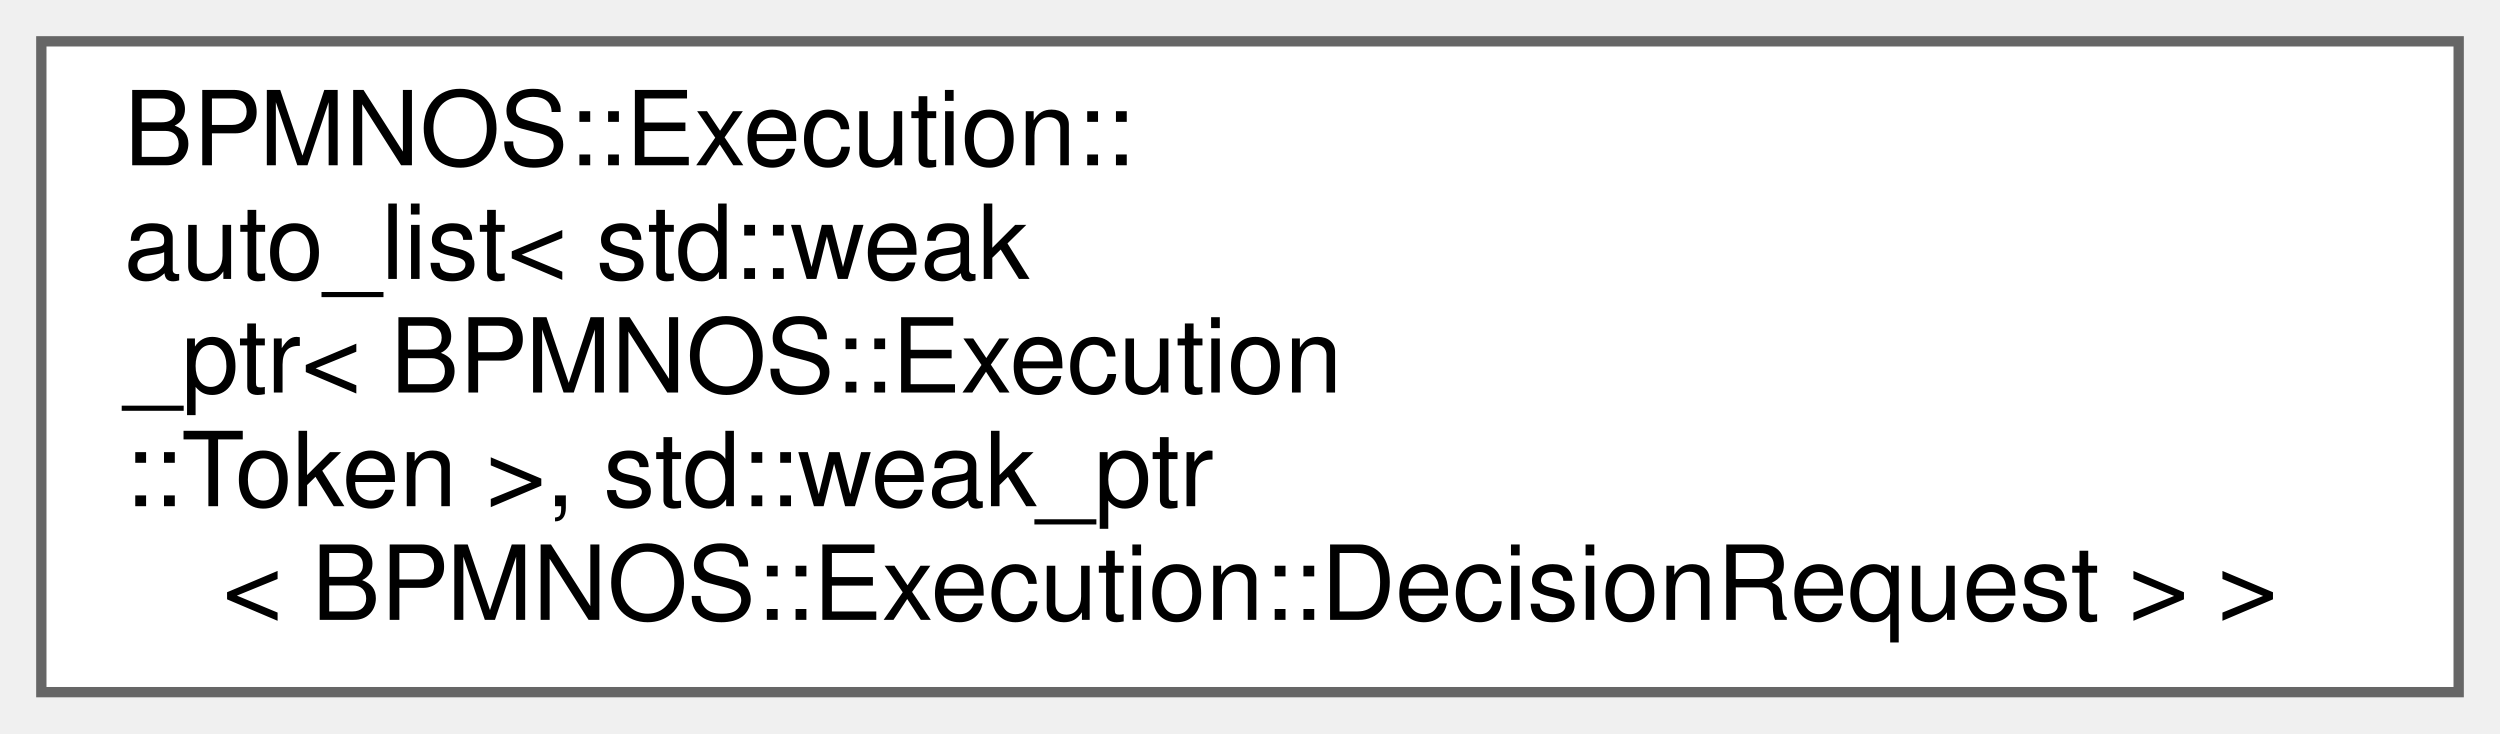
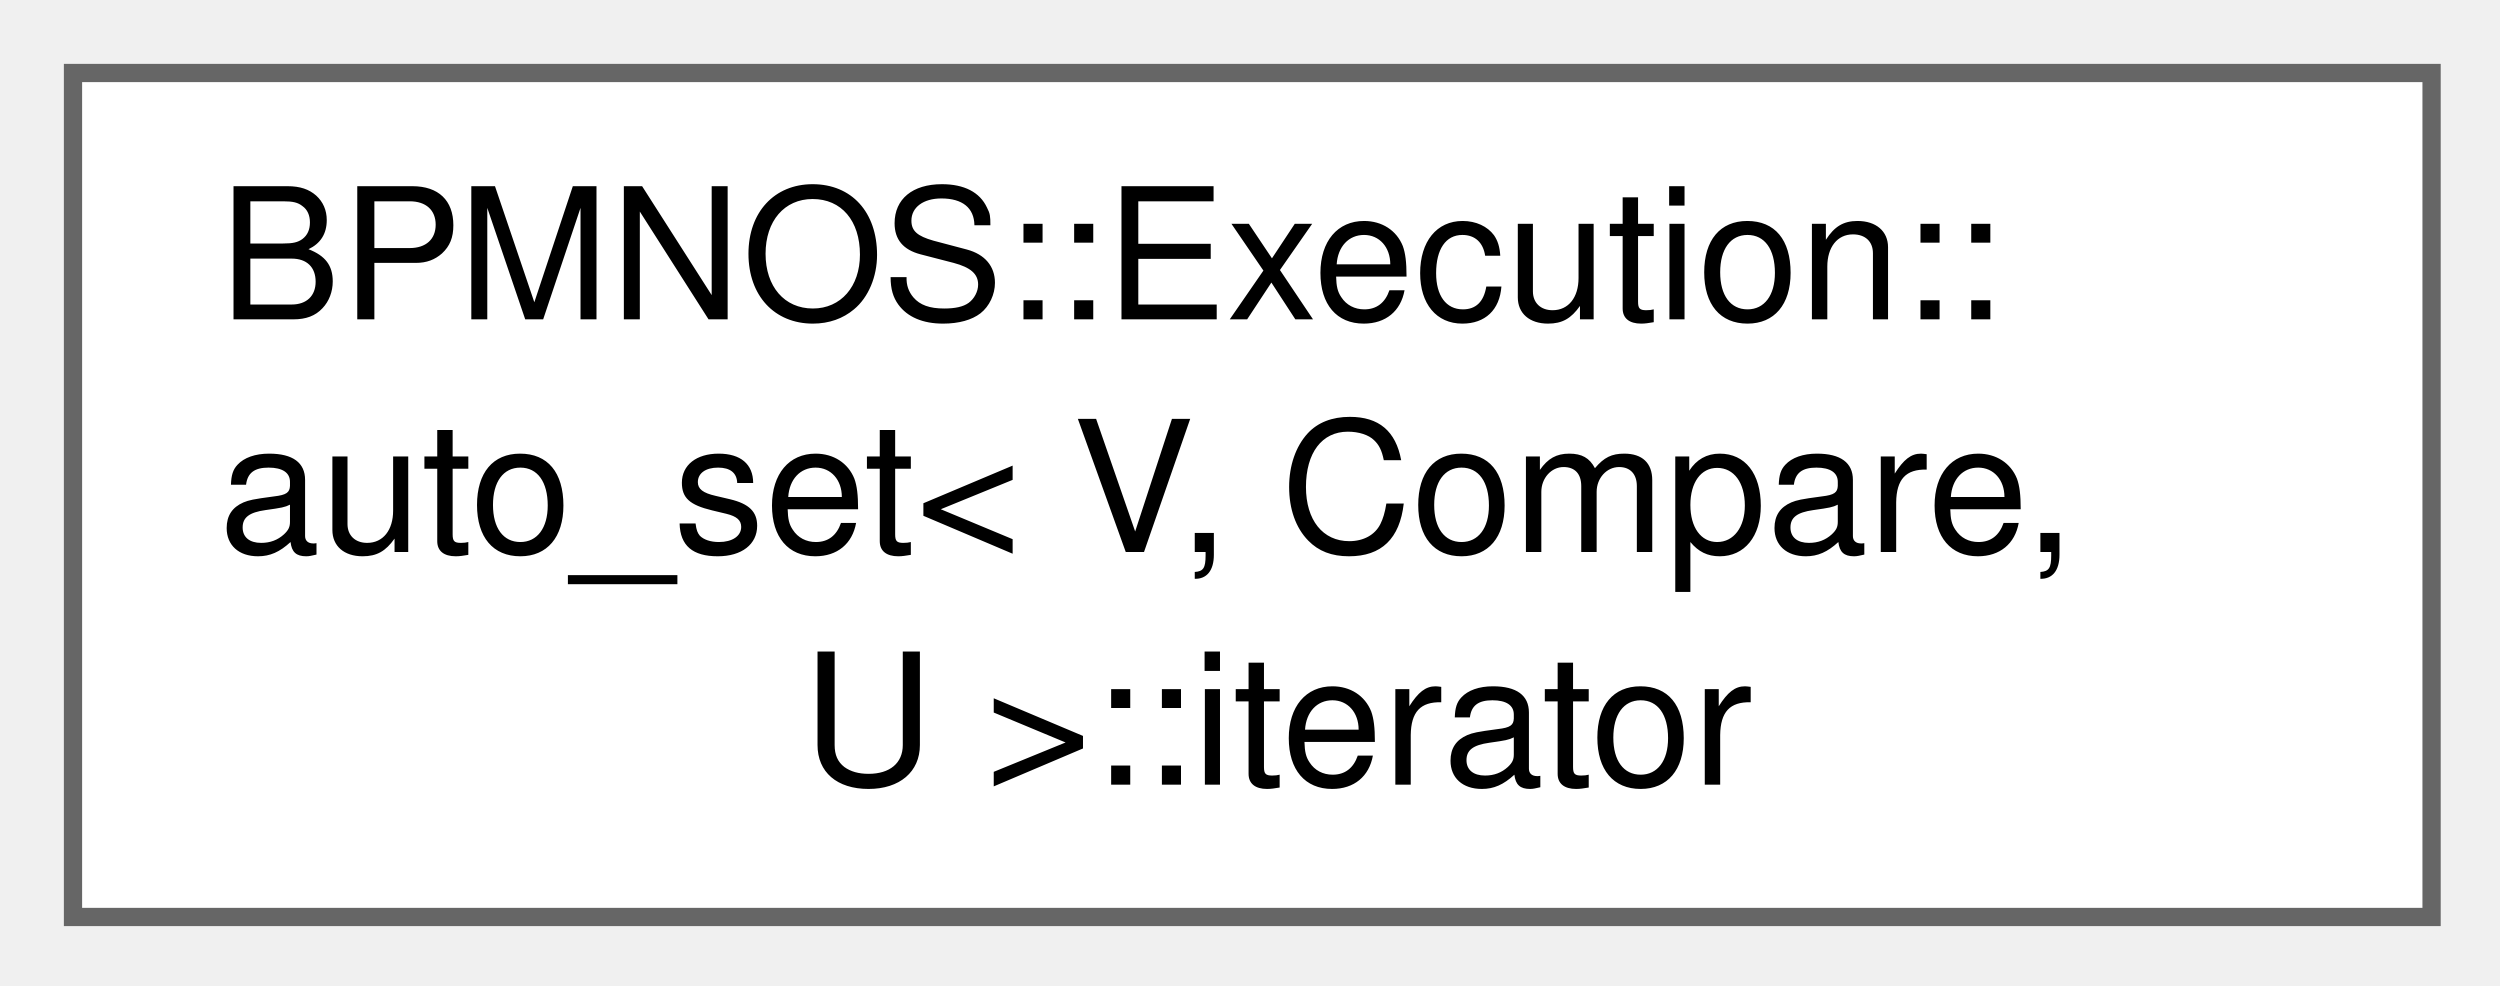
- <svg xmlns="http://www.w3.org/2000/svg" xmlns:xlink="http://www.w3.org/1999/xlink" width="242pt" height="71pt" viewBox="0.00 0.00 242.00 71.00">
-   <g id="graph0" class="graph" transform="scale(1 1) rotate(0) translate(4 67)">
+ <svg xmlns="http://www.w3.org/2000/svg" xmlns:xlink="http://www.w3.org/1999/xlink" width="137pt" height="54pt" viewBox="0.00 0.00 137.00 54.00">
+   <g id="graph0" class="graph" transform="scale(1 1) rotate(0) translate(4 50.25)">
    <g id="Node000000" class="node">
      <g id="a_Node000000">
-         <a xlink:href="classBPMNOS_1_1Execution_1_1auto__list.html" target="_top" xlink:title=" ">
-           <polygon fill="white" stroke="#666666" points="234,-63 0,-63 0,0 234,0 234,-63" />
-           <text text-anchor="start" x="8" y="-51" font-family="Helvetica,sans-Serif" font-size="10.00">BPMNOS::Execution::</text>
-           <text text-anchor="start" x="8" y="-40" font-family="Helvetica,sans-Serif" font-size="10.00">auto_list&lt; std::weak</text>
-           <text text-anchor="start" x="8" y="-29" font-family="Helvetica,sans-Serif" font-size="10.00">_ptr&lt; BPMNOS::Execution</text>
-           <text text-anchor="start" x="8" y="-18" font-family="Helvetica,sans-Serif" font-size="10.00">::Token &gt;, std::weak_ptr</text>
-           <text text-anchor="middle" x="117" y="-7" font-family="Helvetica,sans-Serif" font-size="10.00">&lt; BPMNOS::Execution::DecisionRequest &gt; &gt;</text>
+         <a xlink:href="structBPMNOS_1_1Execution_1_1auto__set_1_1iterator.html" target="_top" xlink:title=" ">
+           <polygon fill="white" stroke="#666666" points="129.25,-46.25 0,-46.25 0,0 129.25,0 129.25,-46.25" />
+           <text xml:space="preserve" text-anchor="start" x="8" y="-32.75" font-family="Helvetica,sans-Serif" font-size="10.00">BPMNOS::Execution::</text>
+           <text xml:space="preserve" text-anchor="start" x="8" y="-20" font-family="Helvetica,sans-Serif" font-size="10.00">auto_set&lt; V, Compare,</text>
+           <text xml:space="preserve" text-anchor="middle" x="64.62" y="-7.25" font-family="Helvetica,sans-Serif" font-size="10.00"> U &gt;::iterator</text>
        </a>
      </g>
    </g>
  </g>
</svg>
